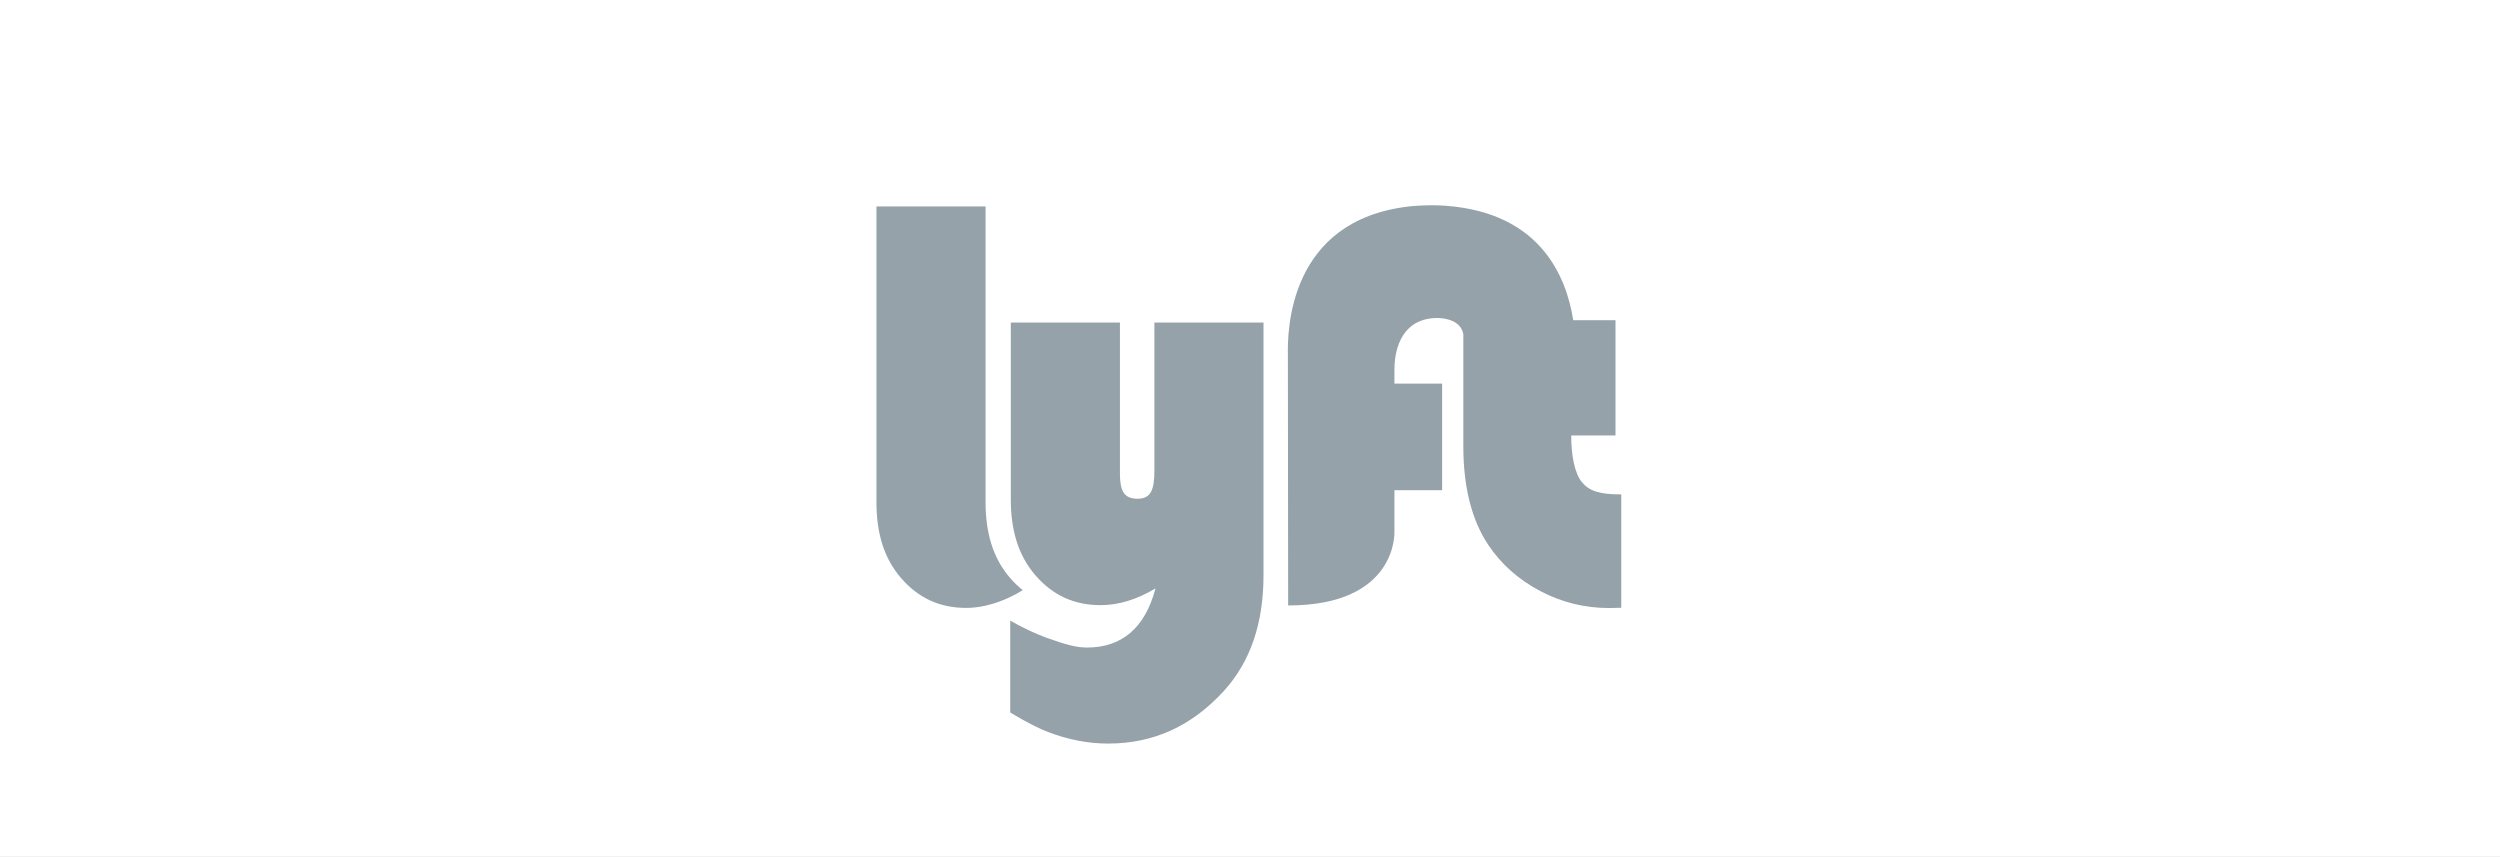
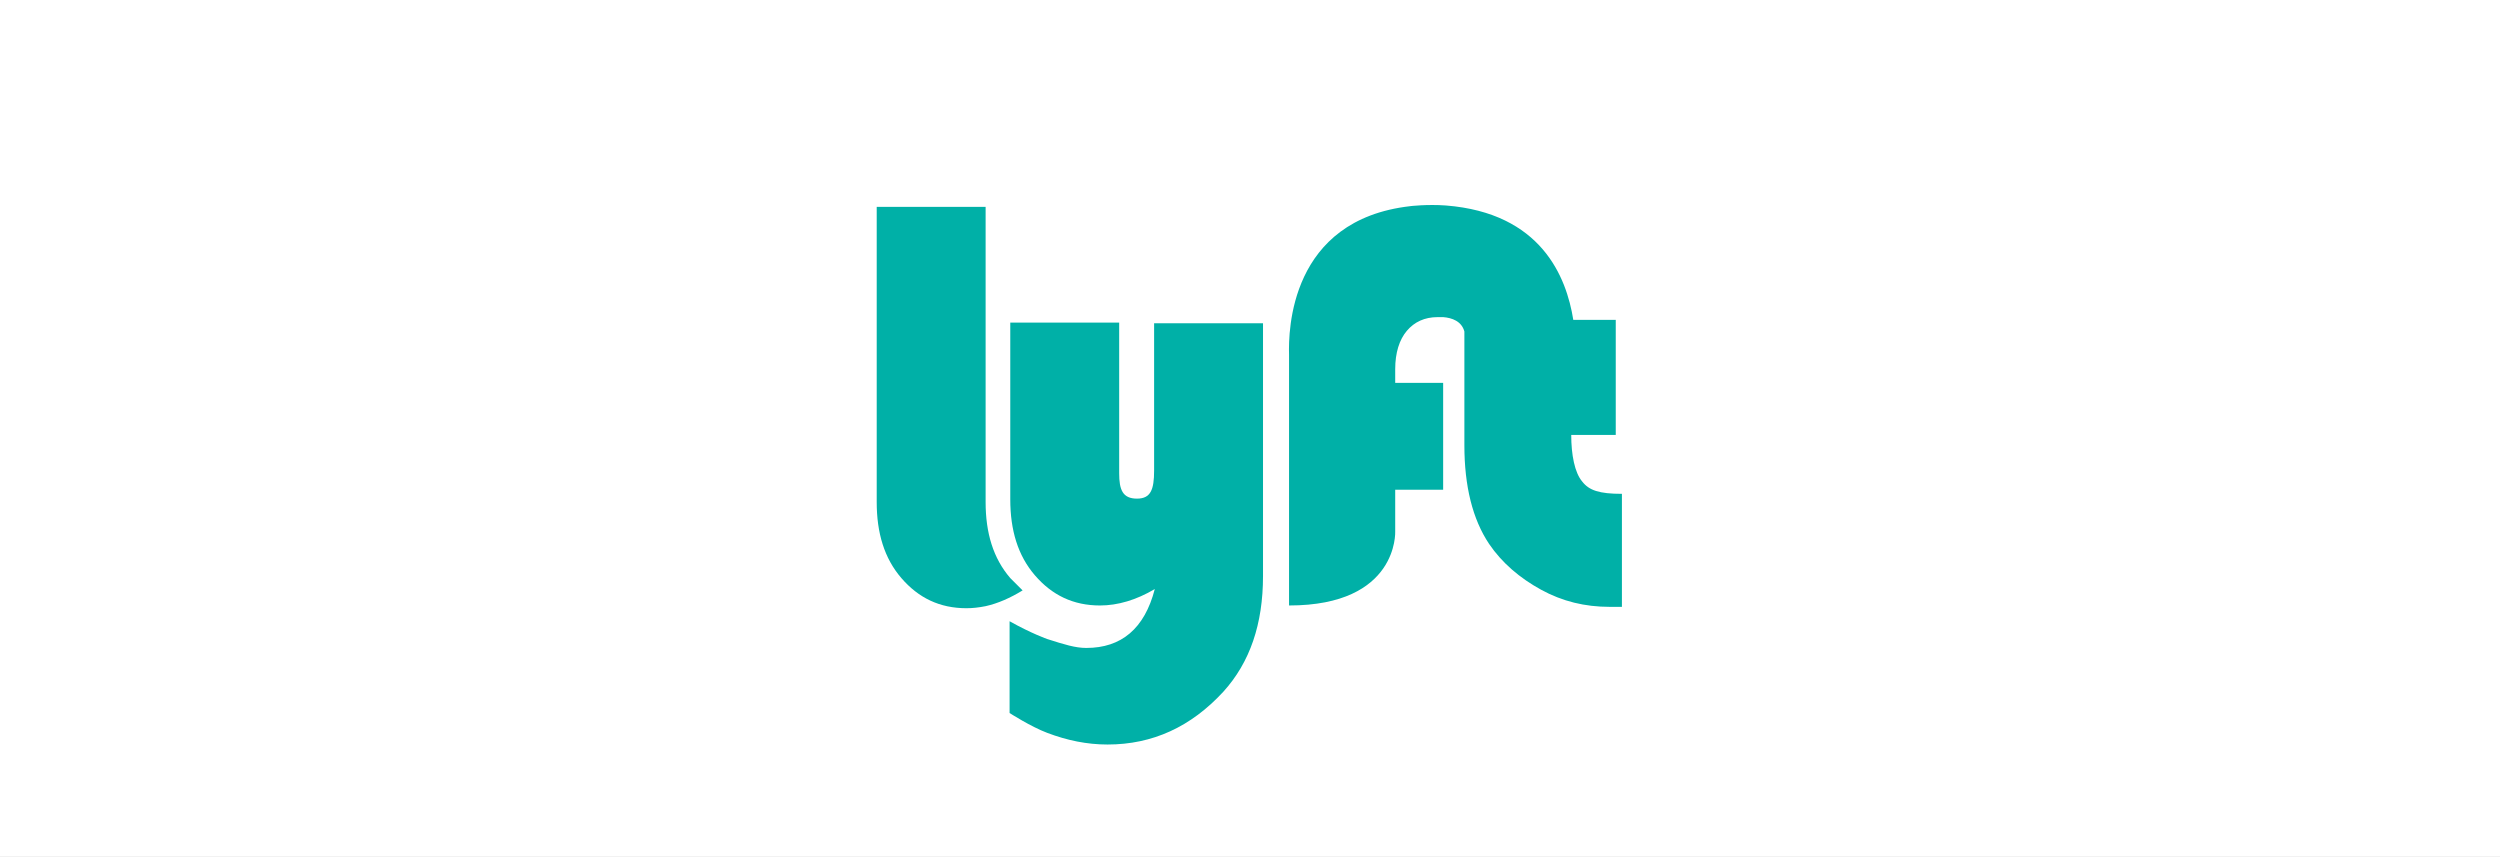
- <svg xmlns="http://www.w3.org/2000/svg" width="365px" height="125px" viewBox="0 0 365 125" version="1.1">
-   <defs />
-   <g id="Welcome" stroke="none" stroke-width="1" fill="none" fill-rule="evenodd">
-     <g id="Desktop-HD---Why-Us" transform="translate(-570, -1164)">
-       <g id="lyft" transform="translate(570, 1164)">
-         <rect id="Rectangle-84" fill="#FFFFFF" x="0" y="0" width="365" height="125" />
-         <g transform="translate(128, 30)" fill="#95A2AA">
-           <path d="M40.541,38.69 C40.541,41.442 40.073,42.817 38.089,42.817 C36.018,42.817 35.51,41.567 35.51,39.069 L35.51,17.087 L19.578,17.087 L19.578,42.901 C19.578,47.391 20.654,51.089 23.172,53.994 C25.689,56.9 28.801,58.352 32.689,58.352 C35.319,58.352 37.959,57.539 40.7,55.91 C39.189,61.664 35.795,64.541 30.703,64.541 C29.11,64.541 27.543,64.091 25.029,63.193 C25.029,63.193 22.688,62.431 19.493,60.608 L19.493,74.018 C19.493,74.018 22.633,75.97 25.029,76.877 C27.964,77.998 30.876,78.562 33.786,78.562 C40.416,78.562 45.995,76.006 50.666,70.898 C54.583,66.604 56.472,60.961 56.472,53.974 L56.472,17.087 L40.541,17.087 L40.541,38.69" id="Fill-1" />
-           <path d="M19.487,54.398 C16.968,51.493 15.892,47.795 15.892,43.304 L15.892,17.491 L15.893,17.493 L15.893,0.145 L-0.038,0.145 L-0.038,17.491 L-0.039,17.491 L-0.039,43.304 C-0.039,47.795 1.037,51.493 3.556,54.398 C6.072,57.303 9.184,58.755 13.072,58.755 C13.973,58.755 14.906,58.642 15.849,58.433 L15.893,58.51 L15.893,58.424 C17.69,58.024 19.531,57.264 21.306,56.172 L21.304,56.148 C20.668,55.636 20.06,55.06 19.487,54.398" id="Fill-2" />
-           <path d="M83.111,0.041 L83.131,0.046 C96.966,1.094 100.696,10.442 101.693,16.751 L107.865,16.751 L107.865,33.578 L101.397,33.578 C101.397,36.524 101.903,39.124 102.953,40.386 C104.002,41.651 105.413,42.185 108.704,42.185 L108.704,58.732 C108.045,58.76 107.303,58.773 106.911,58.773 C103.357,58.773 100.02,57.946 96.872,56.29 C93.725,54.633 91.186,52.388 89.285,49.554 C86.879,45.933 85.646,41.133 85.646,35.154 L85.646,18.871 L85.608,18.613 C85.219,17.105 83.761,16.613 82.541,16.474 C82.418,16.46 82.298,16.451 82.182,16.443 C82.148,16.441 82.114,16.439 82.08,16.437 C81.97,16.431 81.863,16.427 81.762,16.426 C81.758,16.426 81.755,16.425 81.75,16.425 C79.832,16.456 78.313,17.11 77.261,18.398 C76.184,19.718 75.587,21.598 75.587,24.04 L75.587,26.006 L82.55,26.006 L82.55,41.57 L75.587,41.57 L75.587,47.644 C75.587,47.644 76.095,58.397 60.071,58.397 L60.031,21.828 C59.965,18.362 60.082,2.137 77.78,0.135 C77.78,0.135 80.359,-0.163 83.111,0.041" id="Fill-3" />
-         </g>
-       </g>
-     </g>
-   </g>
+ <svg xmlns="http://www.w3.org/2000/svg" version="1.1" id="Layer_1" x="0px" y="0px" viewBox="-951 3197.7 365 125" enable-background="new -951 3197.7 365 125" xml:space="preserve">
+   <rect id="Rectangle-84" x="-951" y="3197.7" fill="#FFFFFF" width="365" height="125">
+ </rect>
+   <path id="Fill-1" fill="#00B0A7" d="M-782.5,3266.4c0,2.8-0.5,4.1-2.5,4.1c-2.1,0-2.6-1.3-2.6-3.7v-22h-15.9v25.8  c0,4.5,1.1,8.2,3.6,11.1c2.5,2.9,5.6,4.4,9.5,4.4c2.6,0,5.3-0.8,8-2.4c-1.5,5.8-4.9,8.6-10,8.6c-1.6,0-3.2-0.5-5.7-1.3  c0,0-2.3-0.8-5.5-2.6v13.4c0,0,3.1,2,5.5,2.9c2.9,1.1,5.8,1.7,8.8,1.7c6.6,0,12.2-2.6,16.9-7.7c3.9-4.3,5.8-9.9,5.8-16.9v-36.9  h-15.9V3266.4" />
+   <path id="Fill-2" fill="#00B0A7" d="M-803.5,3282.1c-2.5-2.9-3.6-6.6-3.6-11.1v-25.8l0,0v-17.3H-823v17.3h0v25.8  c0,4.5,1.1,8.2,3.6,11.1c2.5,2.9,5.6,4.4,9.5,4.4c0.9,0,1.8-0.1,2.8-0.3l0,0.1v-0.1c1.8-0.4,3.6-1.2,5.4-2.3l0,0  C-802.3,3283.3-802.9,3282.7-803.5,3282.1" />
+   <path id="Fill-3" fill="#00B0A7" d="M-739.9,3227.7L-739.9,3227.7c13.9,1.1,17.6,10.4,18.6,16.7h6.2v16.8h-6.5  c0,2.9,0.5,5.5,1.6,6.8c1,1.3,2.5,1.8,5.8,1.8v16.5c-0.7,0-1.4,0-1.8,0c-3.6,0-6.9-0.8-10-2.5c-3.1-1.7-5.7-3.9-7.6-6.7  c-2.4-3.6-3.6-8.4-3.6-14.4v-16.3l0-0.3c-0.4-1.5-1.8-2-3.1-2.1c-0.1,0-0.2,0-0.4,0c0,0-0.1,0-0.1,0c-0.1,0-0.2,0-0.3,0c0,0,0,0,0,0  c-1.9,0-3.4,0.7-4.5,2c-1.1,1.3-1.7,3.2-1.7,5.6v2h7v15.6h-7v6.1c0,0,0.5,10.8-15.5,10.8l0-36.6c-0.1-3.5,0.1-19.7,17.7-21.7  C-745.2,3227.8-742.6,3227.5-739.9,3227.7" />
</svg>
